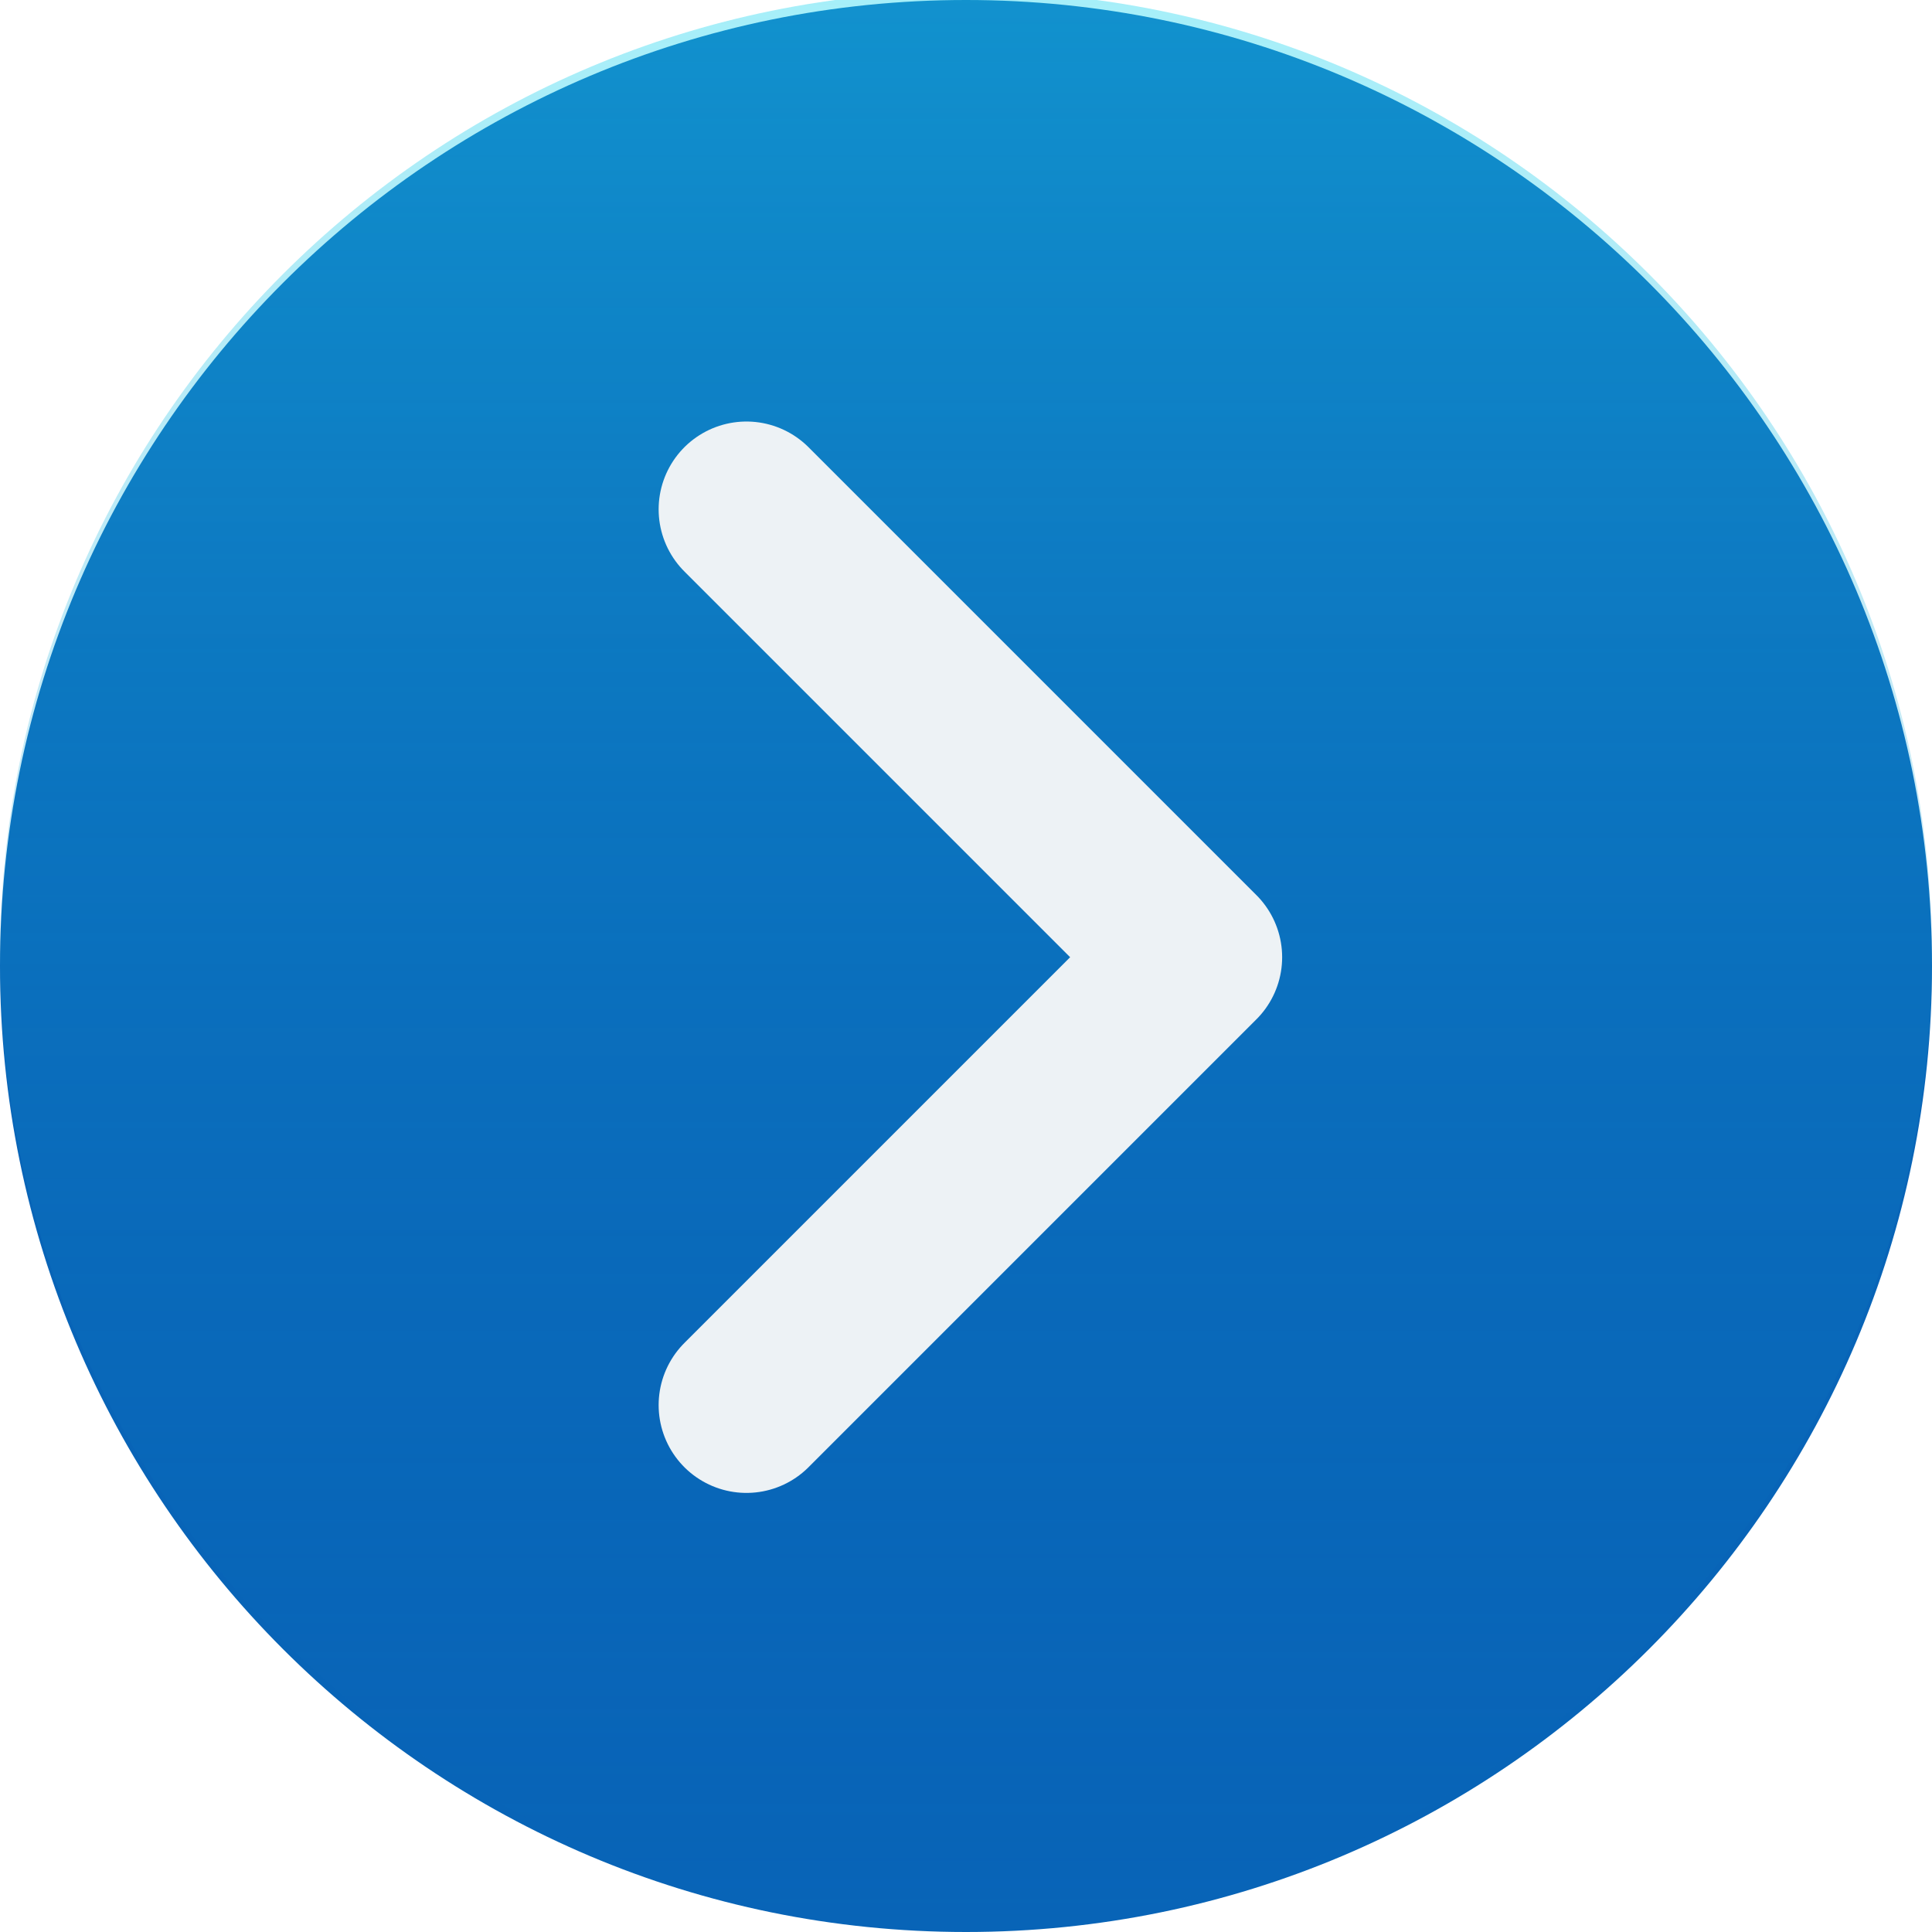
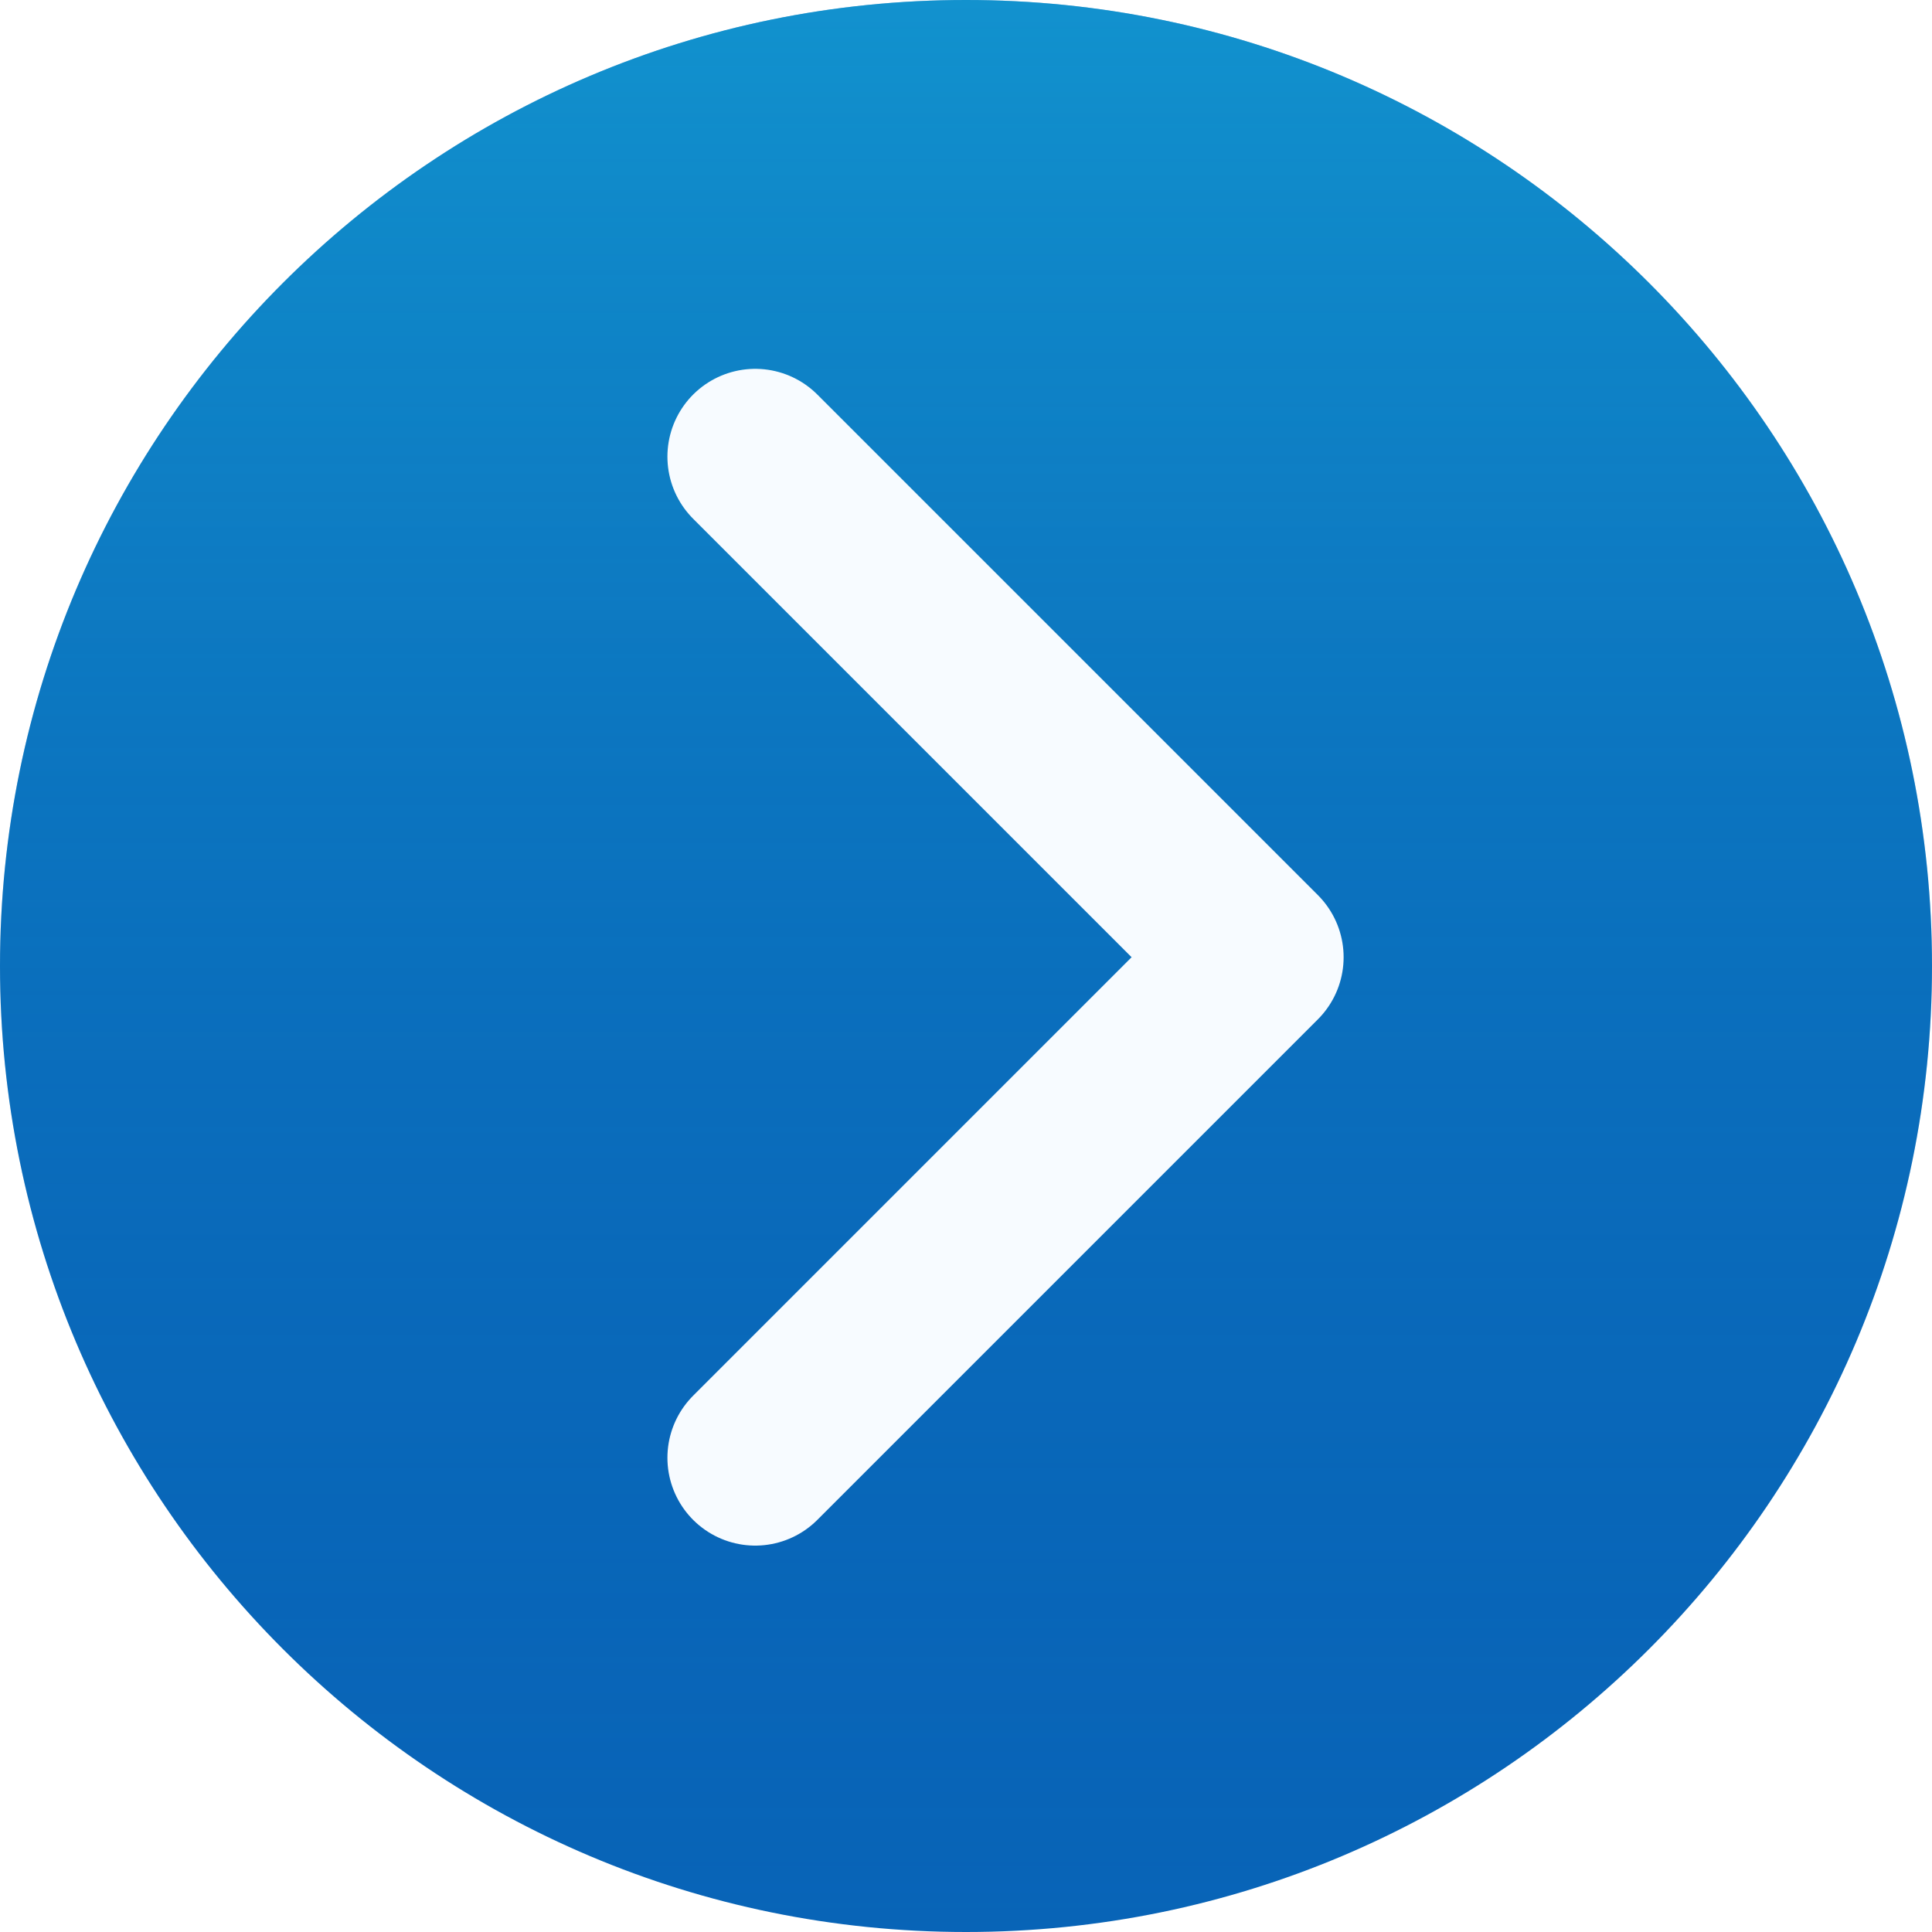
<svg xmlns="http://www.w3.org/2000/svg" version="1.1" id="圖層_1" x="0px" y="0px" viewBox="0 0 22 22" style="enable-background:new 0 0 22 22;" xml:space="preserve">
  <style type="text/css">
	.st0{fill:#0864B7;}
	.st1{fill:url(#SVGID_1_);fill-opacity:0.4;}
- 	.st2{fill:none;stroke:#EDF2F5;stroke-width:2;stroke-linecap:round;stroke-linejoin:round;}
+ 	.st2{fill:none;stroke:#F7FBFF;stroke-width:2;stroke-linecap:round;stroke-linejoin:round;}
</style>
-   <g>
-     <circle class="st0" cx="11" cy="11" r="11" />
-     <g>
-       <linearGradient id="SVGID_1_" gradientUnits="userSpaceOnUse" x1="11" y1="-798.06" x2="11" y2="-820.06" gradientTransform="matrix(1 0 0 -1 0 -798.11)">
-         <stop offset="0" style="stop-color:#20D7F0" />
-         <stop offset="1" style="stop-color:#0965BA;stop-opacity:0" />
-       </linearGradient>
-       <circle class="st1" cx="11" cy="10.9" r="11" />
-       <path class="st2" d="M8.5,16l5.1-5.1L8.5,5.8" />
-     </g>
-   </g>
+   <circle class="st0" cx="11" cy="11" r="11" />
+   <linearGradient id="SVGID_1_" gradientUnits="userSpaceOnUse" x1="11" y1="21.89" x2="11" y2="-0.11" gradientTransform="matrix(1 0 0 -1 0 21.89)">
+     <stop offset="0" style="stop-color:#20D7F0" />
+     <stop offset="1" style="stop-color:#0965BA;stop-opacity:0" />
+   </linearGradient>
+   <circle class="st1" cx="11" cy="11" r="11" />
+   <path class="st2" d="M8.6,5.2l5.7,5.7l-5.7,5.7" />
</svg>
